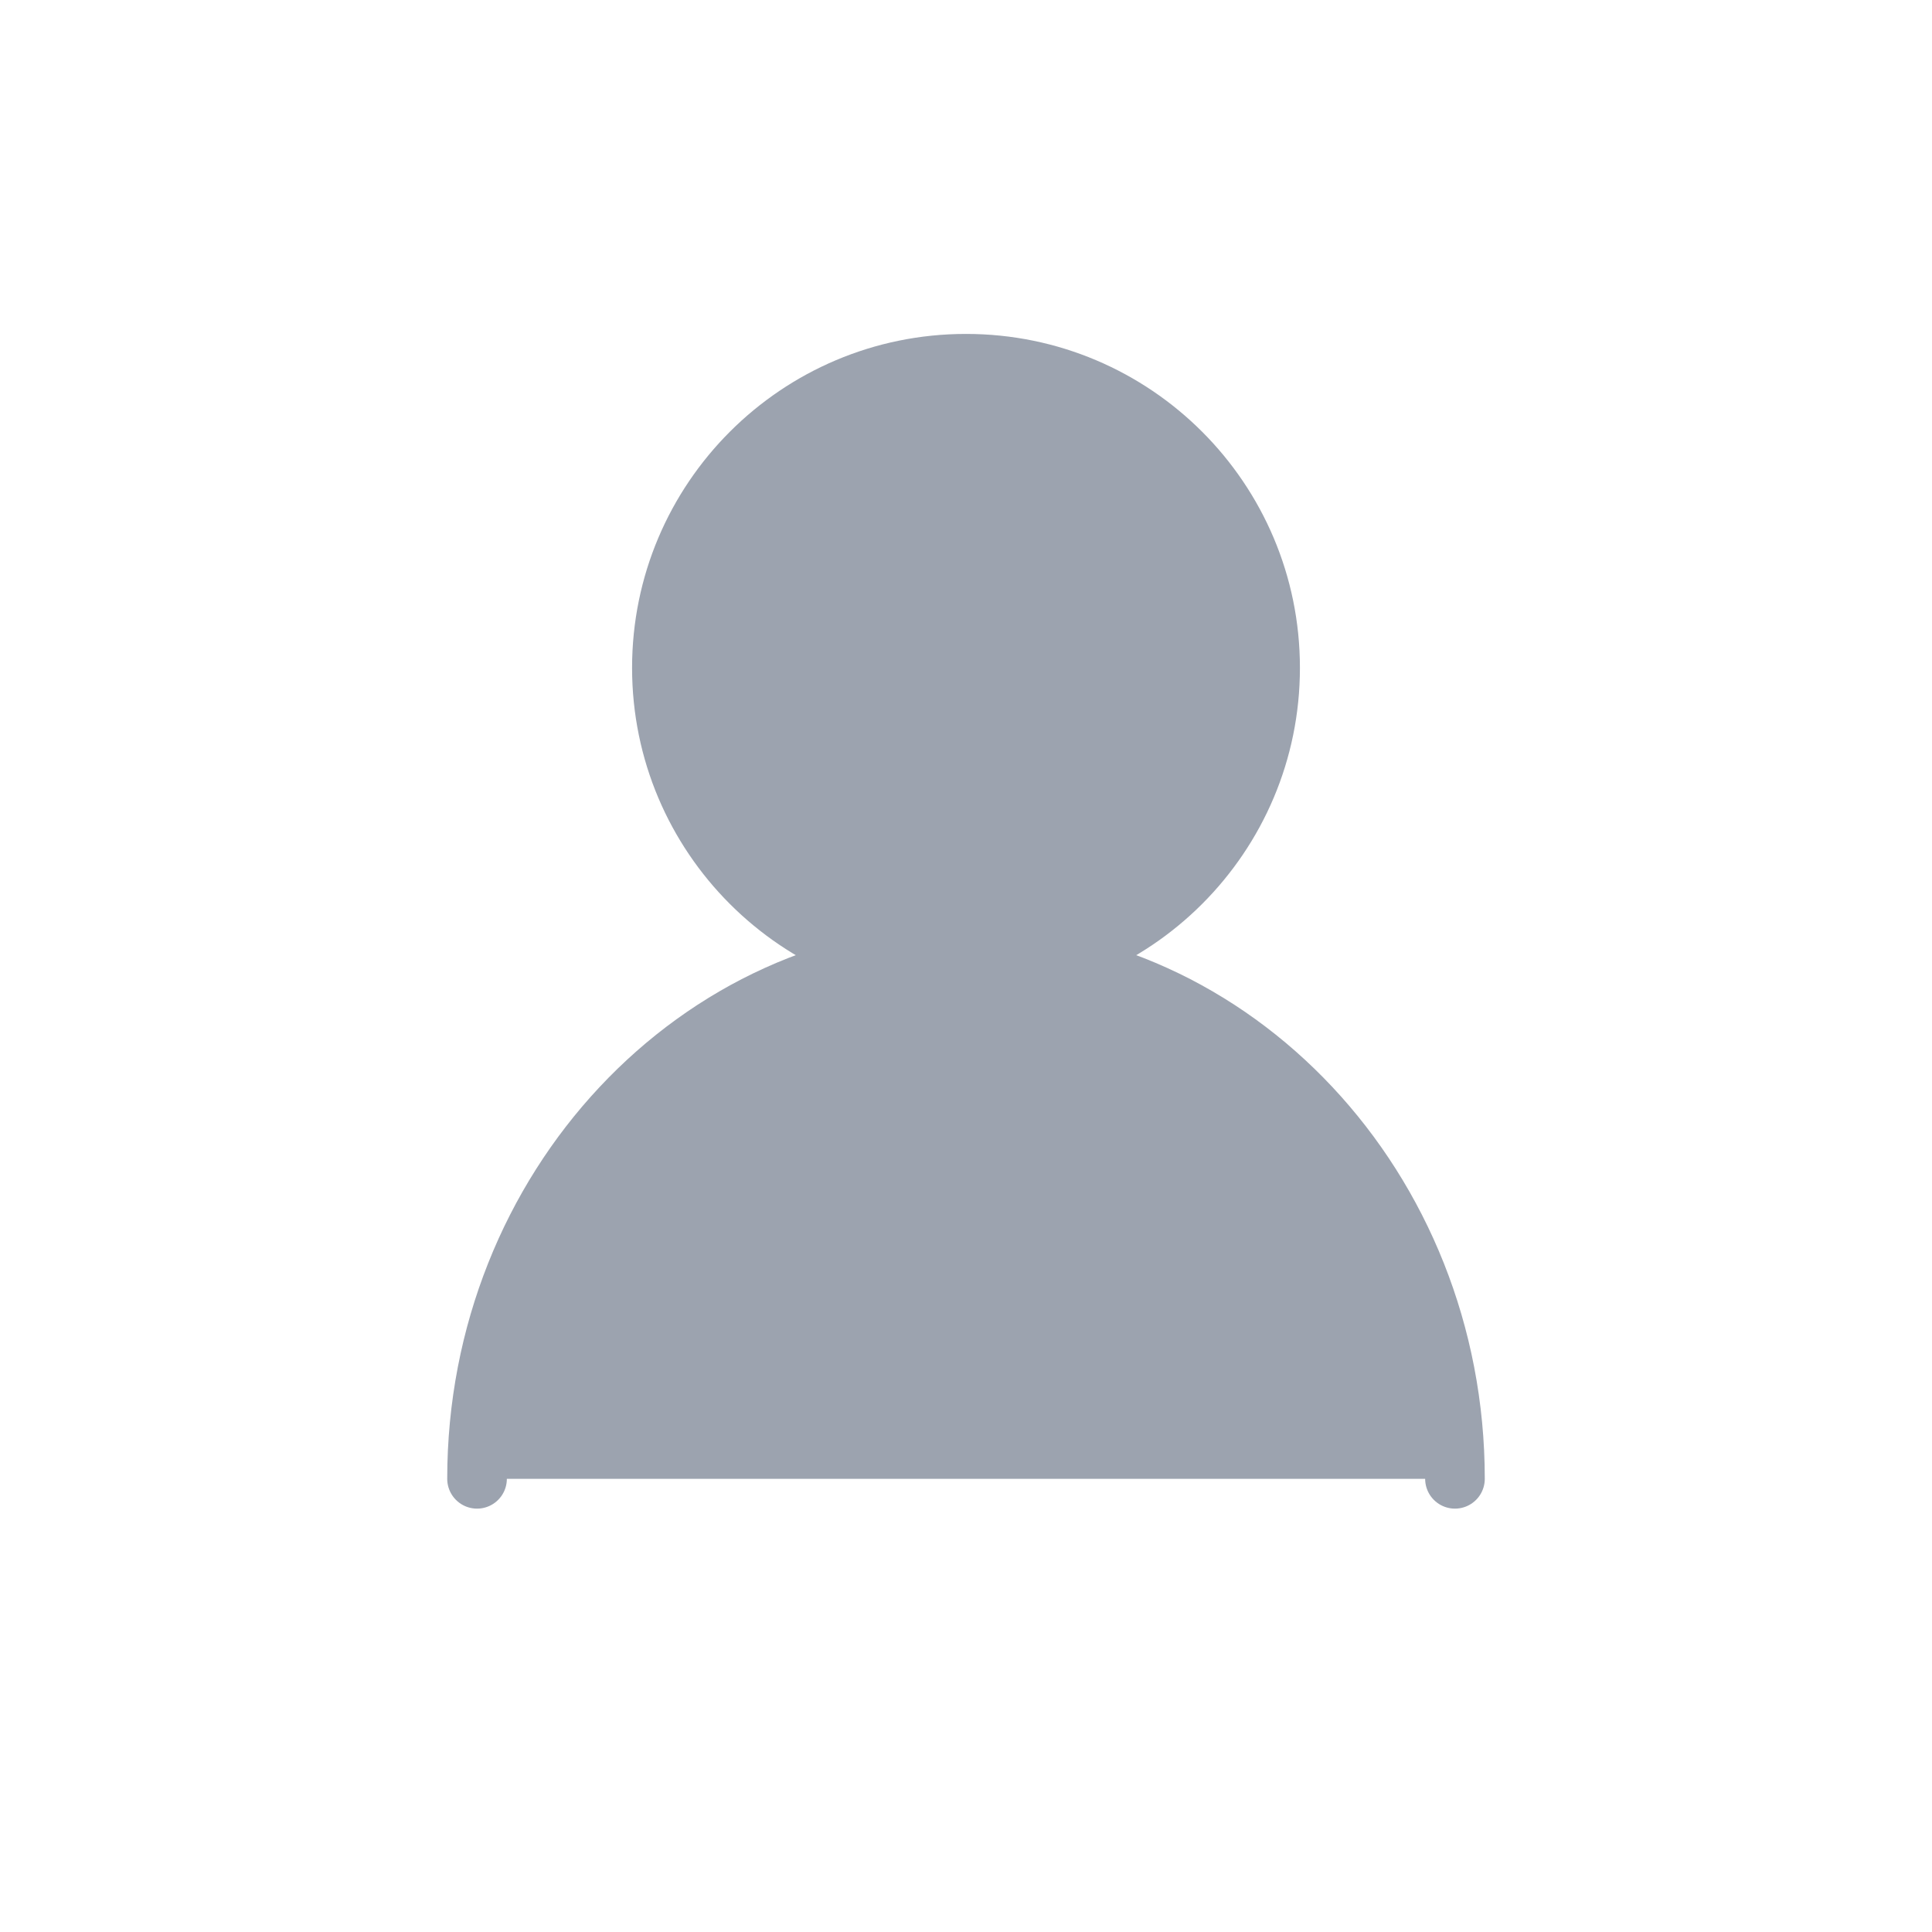
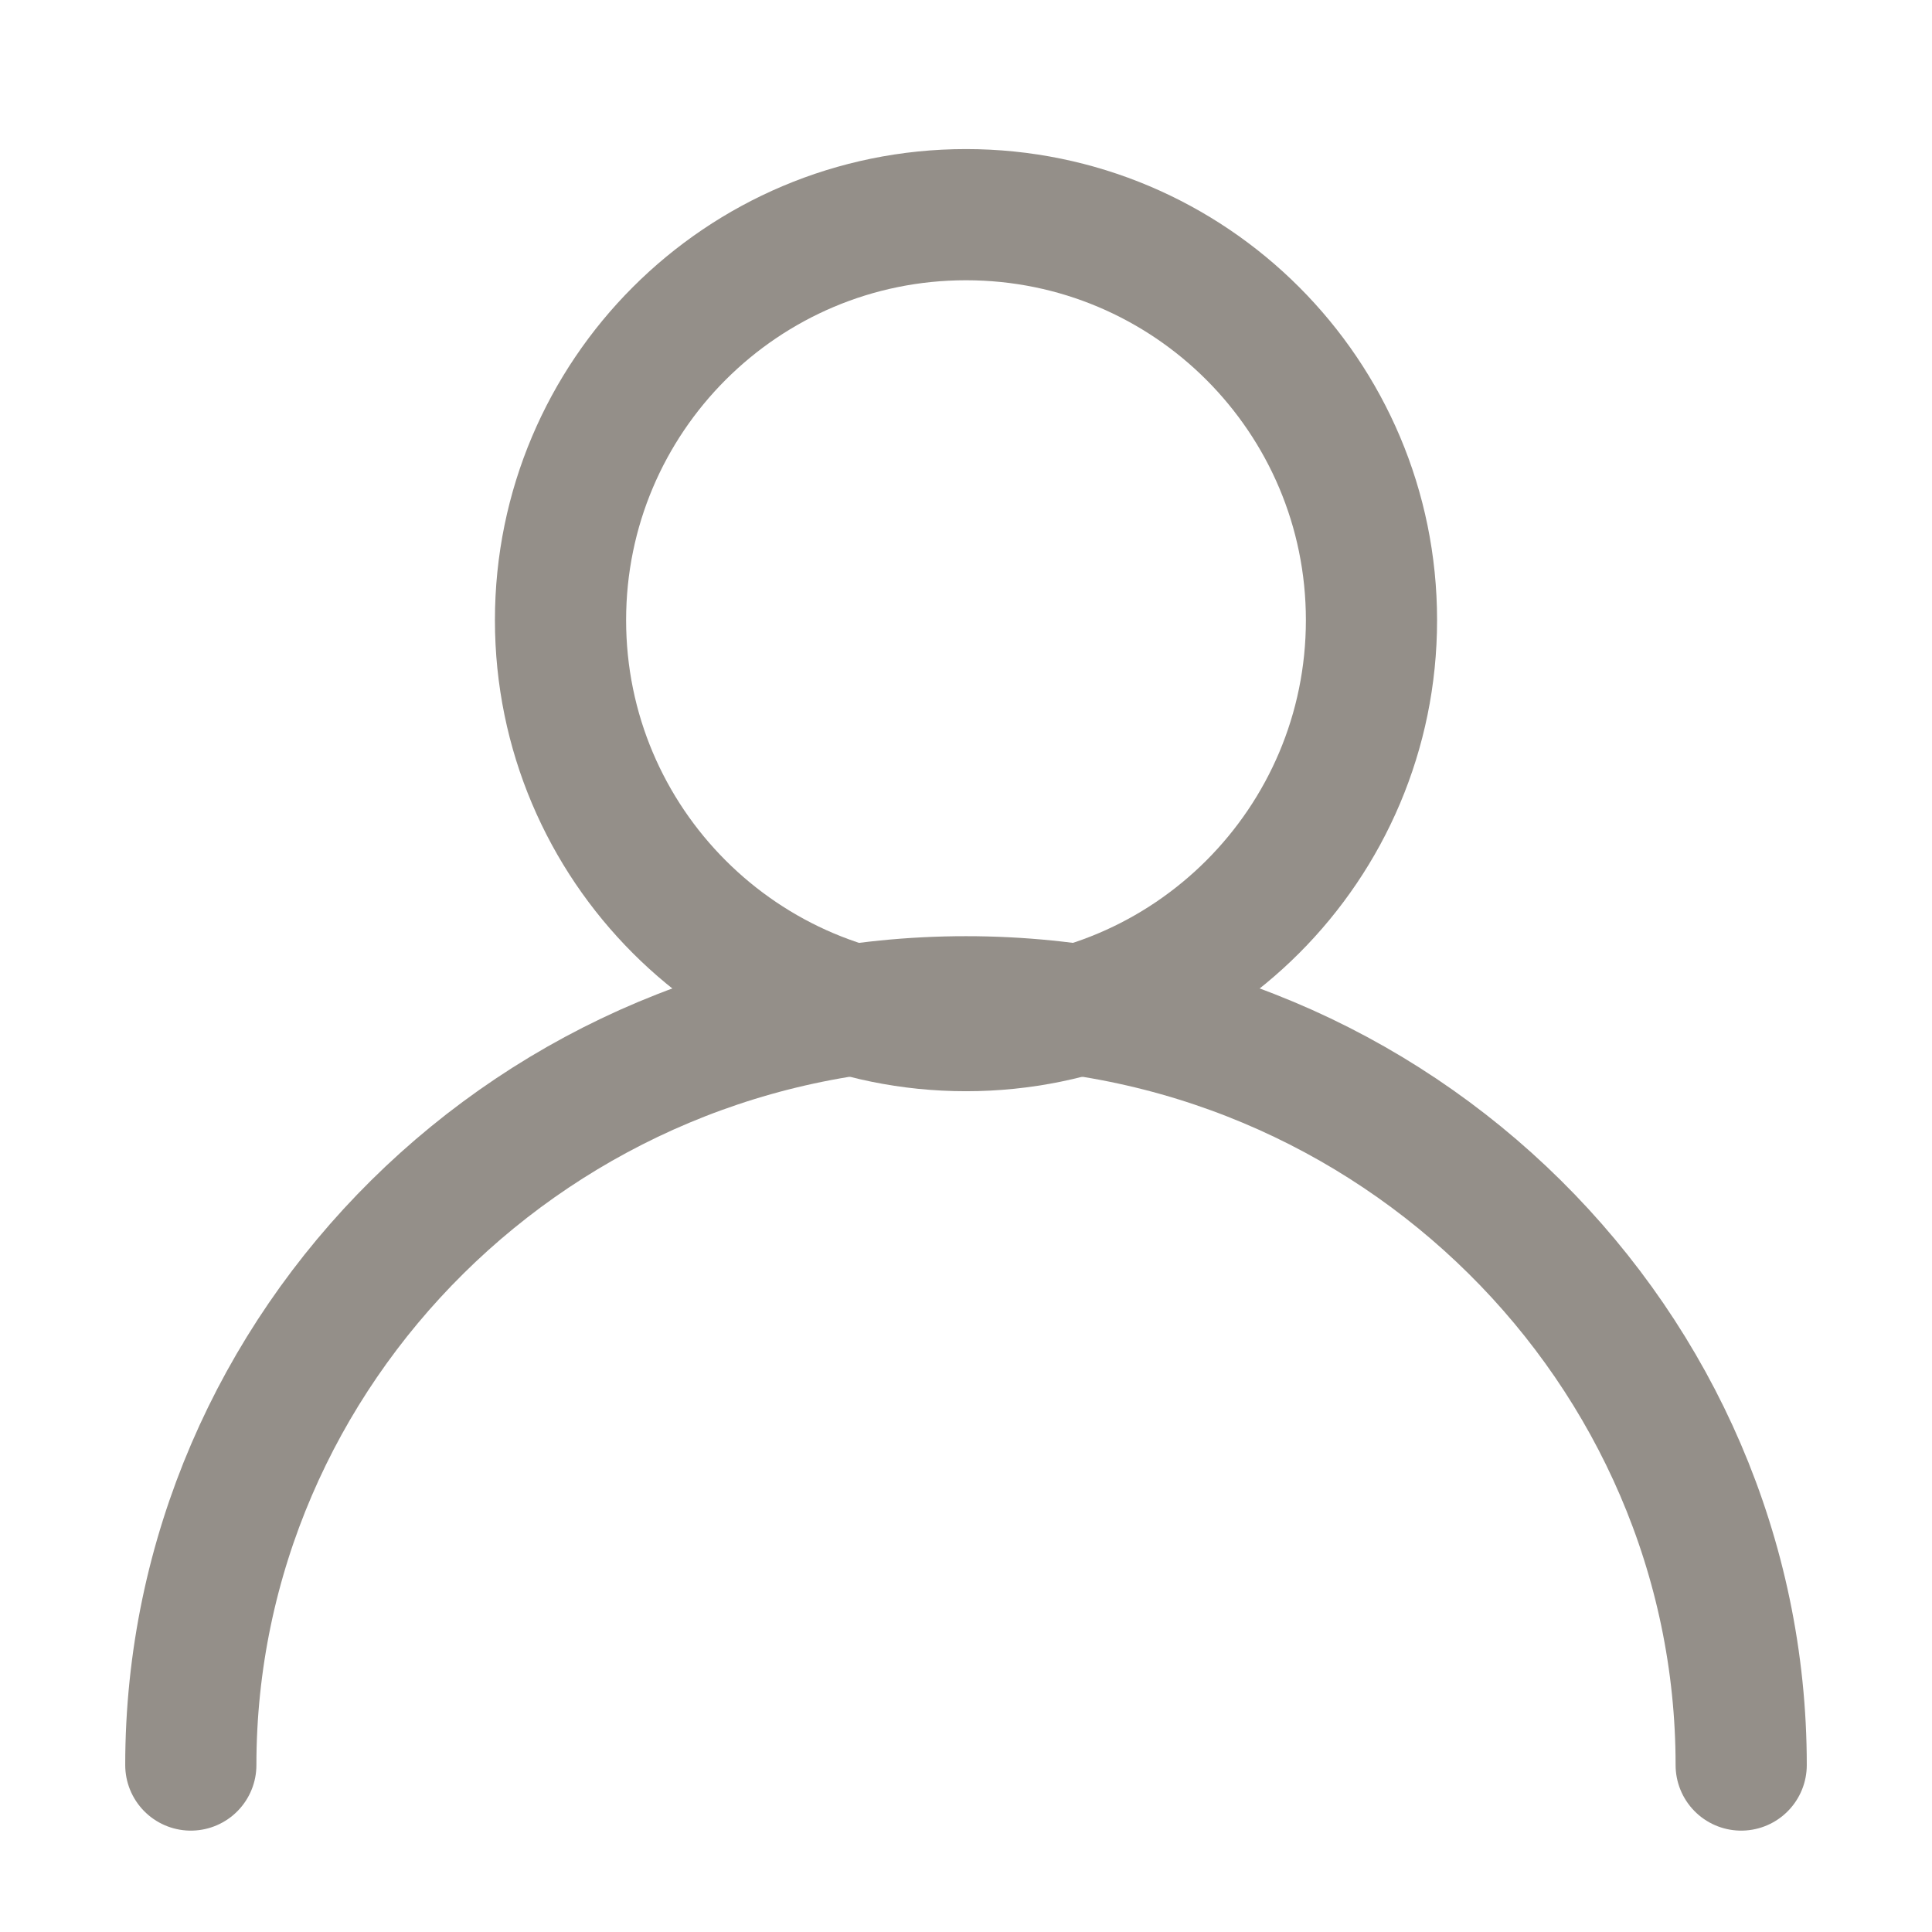
<svg xmlns="http://www.w3.org/2000/svg" width="81" height="81" viewBox="0 0 81 81" fill="none">
-   <circle cx="40.5" cy="28" r="14" fill="#9CA3AF" />
-   <path d="M20 62C20 49.806 29.306 40 40.5 40C51.694 40 61 49.806 61 62" fill="#9CA3AF" stroke="#9CA3AF" stroke-width="2.5" stroke-linecap="round" stroke-linejoin="round" />
+   <circle cx="40.5" cy="26" r="17" stroke="#948F89" stroke-width="5.5" />
+   <path d="M8 74C8 56.5 22.5 42 40.5 42C58.5 42 73 56.5 73 74" stroke="#948F89" stroke-width="5.5" stroke-linecap="round" />
</svg>
